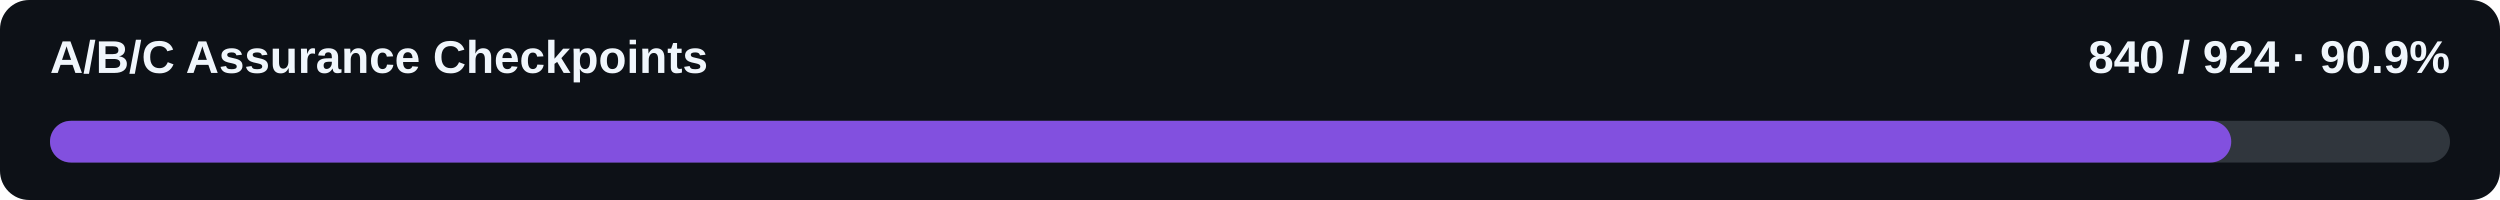
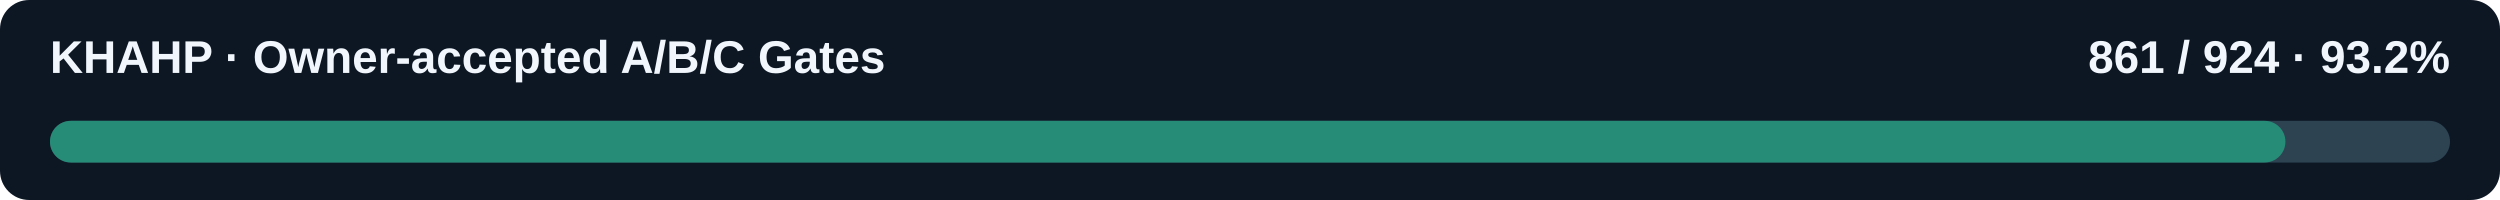
- <svg xmlns="http://www.w3.org/2000/svg" width="1200" height="96" viewBox="0 0 1200 96" role="img" aria-label="A/B/C Assurance Checkpoints: 840 / 924, 90.9%">
-   <rect width="1200" height="96" rx="14" fill="#0d1117" />
-   <text x="24" y="35" font-family="Arial, Helvetica, sans-serif" font-size="22" font-weight="700" fill="#f0f6fc">A/B/C Assurance Checkpoints</text>
-   <text x="1176" y="35" text-anchor="end" font-family="Arial, Helvetica, sans-serif" font-size="22" font-weight="700" fill="#f0f6fc">840 / 924  ·  90.9%</text>
-   <rect x="24" y="58" width="1152" height="20" rx="10" fill="#30363d" />
-   <rect x="24" y="58" width="1047" height="20" rx="10" fill="#8250df" />
+ <svg xmlns="http://www.w3.org/2000/svg" width="1200" height="96" viewBox="0 0 1200 96" role="img" aria-label="Internal owner-accepted assurance gates: 861 of 924 (93.2 percent); 63 pending">
+   <rect width="1200" height="96" rx="14" fill="#0d1724" />
+   <text x="24" y="35" font-family="Arial, Helvetica, sans-serif" font-size="22" font-weight="700" fill="#f0f6fc">KHAHP · Owner-accepted A/B/C Gates</text>
+   <text x="1176" y="35" text-anchor="end" font-family="Arial, Helvetica, sans-serif" font-size="22" font-weight="700" fill="#f0f6fc">861 / 924 · 93.2%</text>
+   <rect x="24" y="58" width="1152" height="20" rx="10" fill="#2d4352" />
+   <rect x="24" y="58" width="1073" height="20" rx="10" fill="#268c78" />
</svg>
